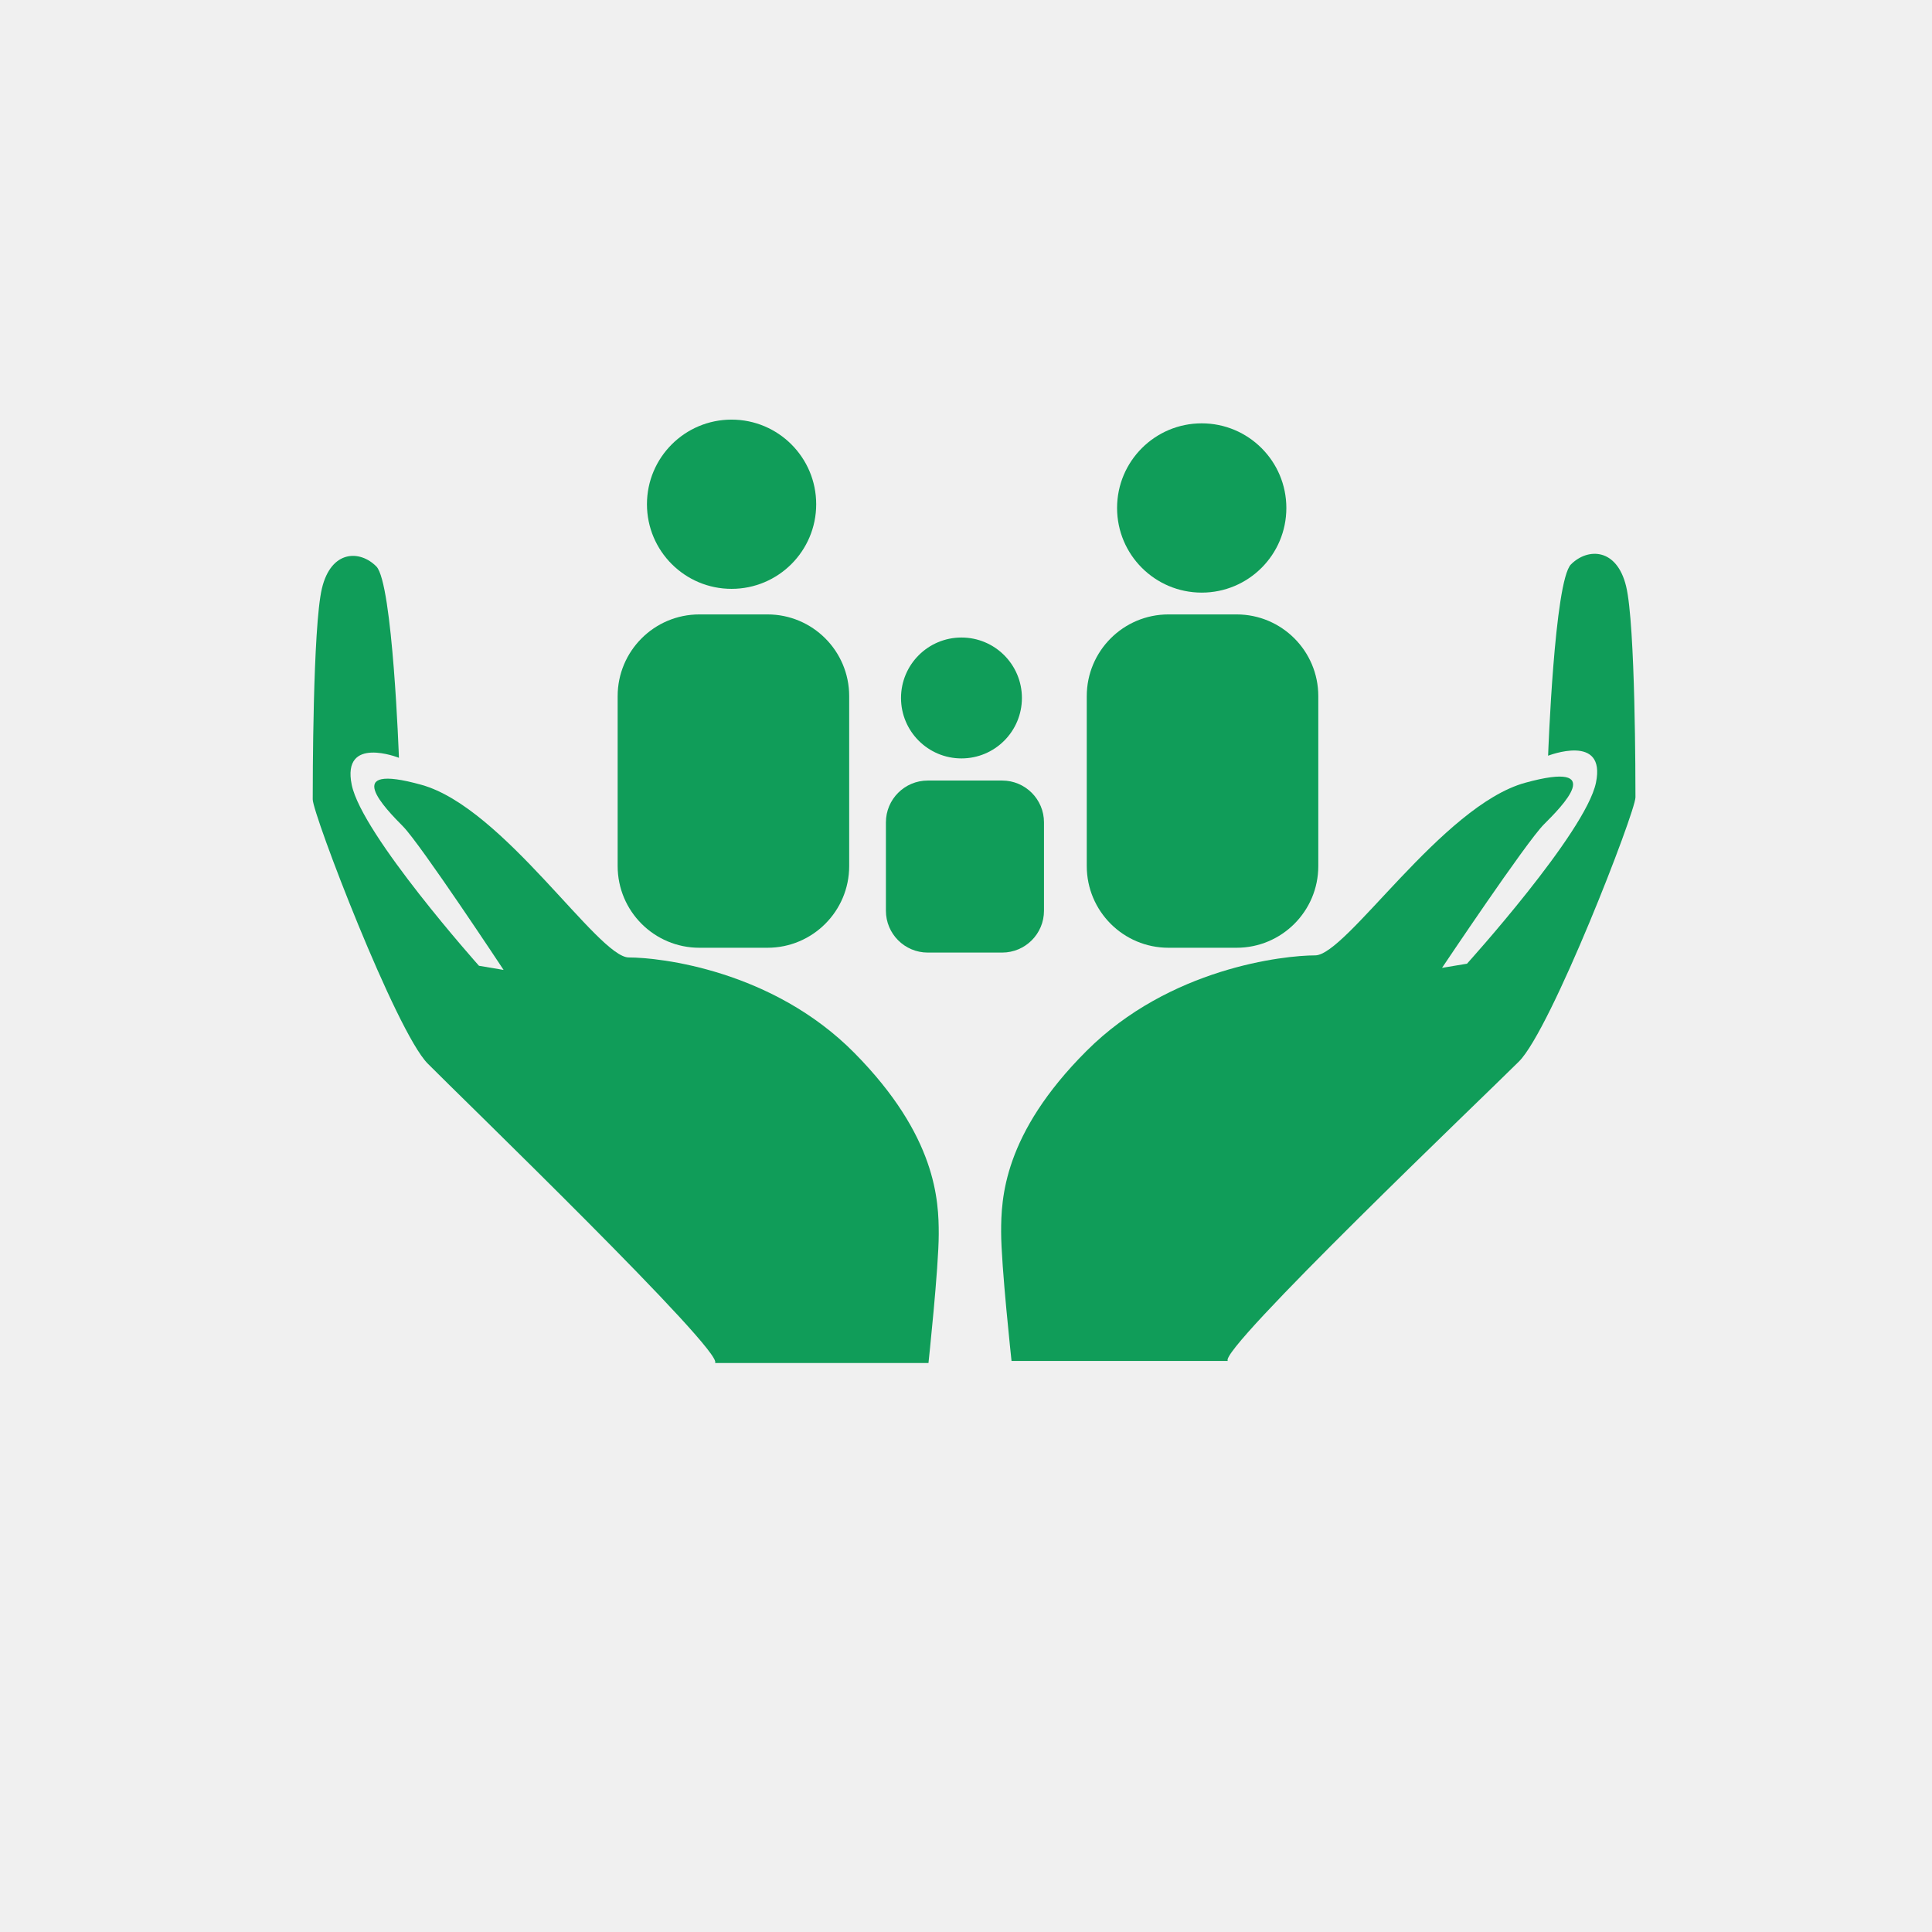
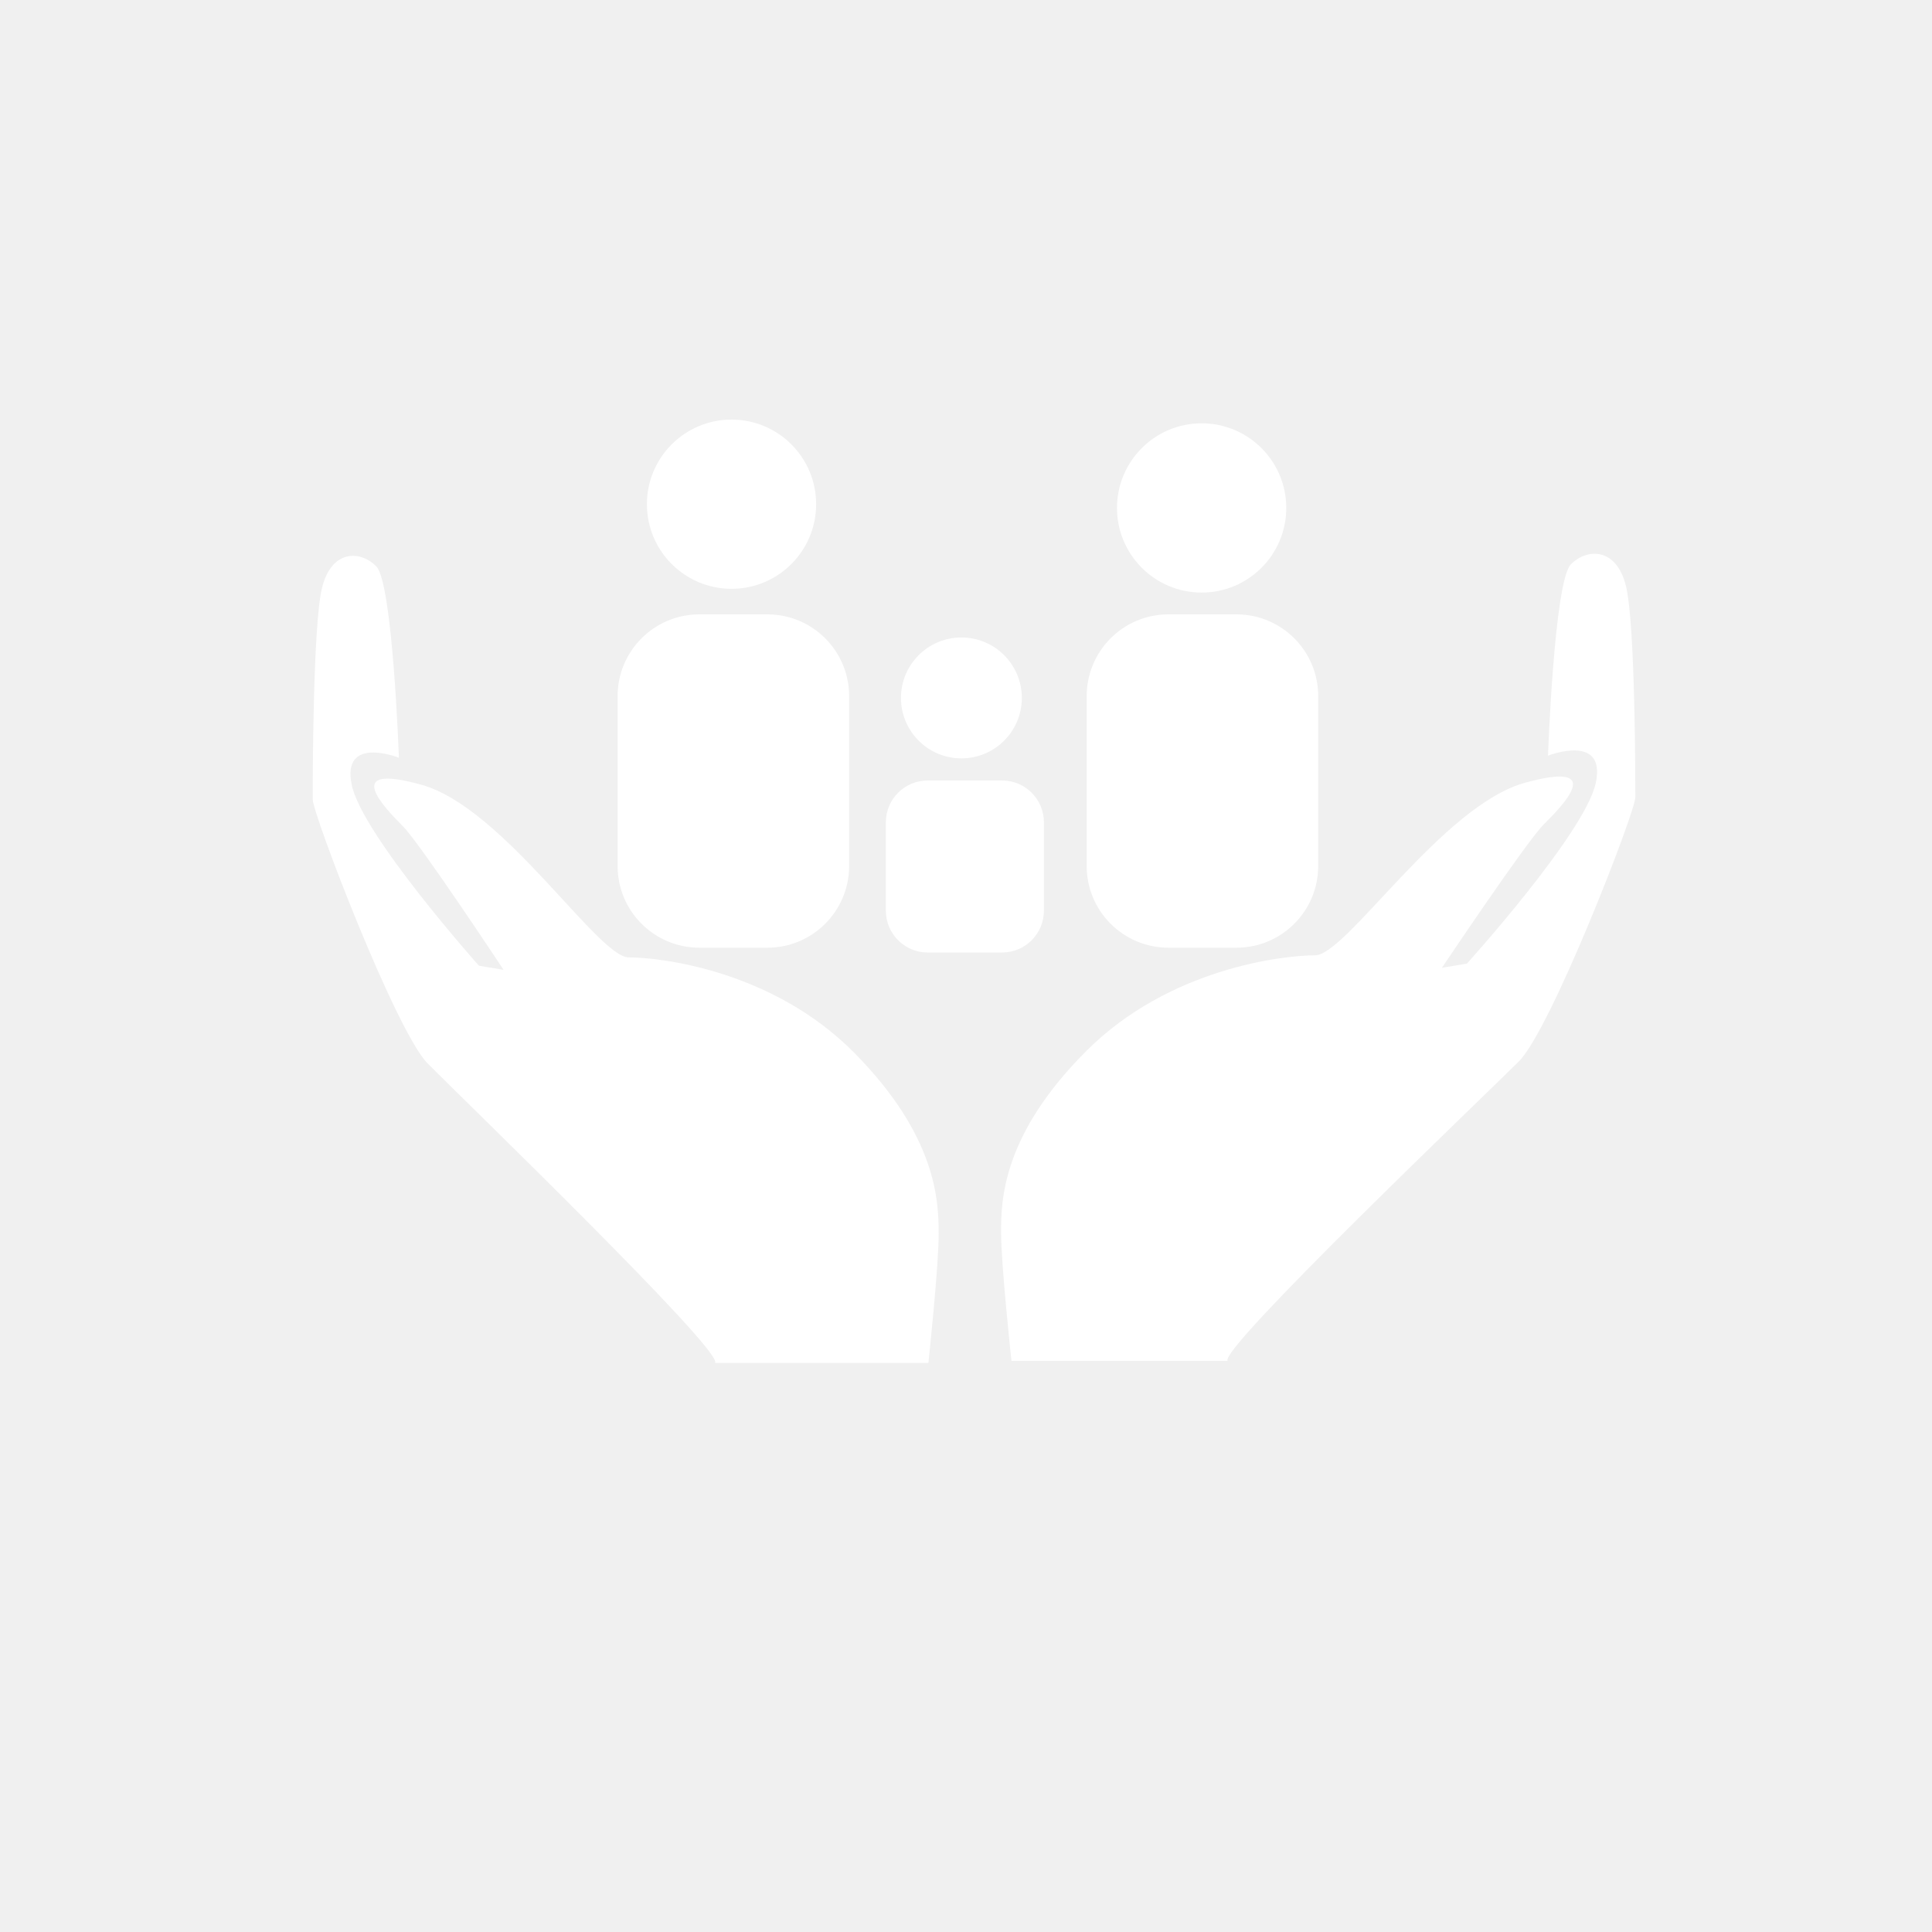
- <svg xmlns="http://www.w3.org/2000/svg" width="100%" height="100%" viewBox="0 0 2917 2917" version="1.1" xml:space="preserve" style="fill-rule:evenodd;clip-rule:evenodd;stroke-linejoin:round;stroke-miterlimit:1.414;">
+ <svg xmlns="http://www.w3.org/2000/svg" width="100%" height="100%" viewBox="0 0 12155 12155" version="1.1" xml:space="preserve" style="fill-rule:evenodd;clip-rule:evenodd;stroke-linejoin:round;stroke-miterlimit:1.414;">
  <g>
-     <path d="M1853.81,2054.78l-326.569,0c0,0 -15.7,-144.444 -15.7,-194.685c0,-50.242 3.14,-147.584 128.743,-273.188c125.604,-125.603 298.309,-144.444 345.41,-144.444c47.101,0 191.545,-226.086 317.149,-260.627c125.603,-34.541 54.964,36.123 28.261,62.802c-26.704,26.678 -153.865,216.666 -153.865,216.666l37.681,-6.281c0,0 178.985,-197.825 194.686,-273.187c15.7,-75.362 -72.222,-40.821 -72.222,-40.821c0,0 9.42,-263.768 34.541,-288.888c25.12,-25.121 69.082,-25.121 83.225,32.983c14.143,58.104 14.117,296.726 14.117,318.706c0,21.981 -127.186,350.133 -175.844,398.792c-48.659,48.658 -455.313,436.472 -439.613,452.172Z" style="fill:#109d59;fill-rule:nonzero;" />
-     <path d="M1079.56,2057.92l322.274,0c0,0 15.499,-144.444 15.499,-194.685c0,-50.242 -3.115,-147.584 -127.06,-273.188c-123.971,-125.603 -294.39,-144.444 -340.888,-144.444c-46.474,0 -189.008,-226.086 -312.979,-260.627c-123.971,-34.541 -54.236,36.123 -27.884,62.802c26.352,26.703 151.855,216.666 151.855,216.666l-37.204,-6.281c0,0 -176.649,-197.825 -192.123,-273.187c-15.475,-75.362 71.267,-40.821 71.267,-40.821c0,0 -9.295,-263.768 -34.089,-288.888c-24.769,-25.121 -68.177,-25.121 -82.144,32.983c-13.917,58.079 -13.917,296.726 -13.917,318.706c0,21.981 125.503,350.133 173.534,398.792c48.03,48.684 449.334,436.472 433.859,452.172Z" style="fill:#109d59;fill-rule:nonzero;" />
-     <circle cx="1104.56" cy="761.314" r="127.764" style="fill:#109d59;" />
-     <circle cx="1814.39" cy="766.966" r="127.789" style="fill:#109d59;" />
-     <circle cx="1451.65" cy="1053.82" r="91.264" style="fill:#109d59;" />
-     <path d="M1576.25,1375.04c0,34.893 -28.261,63.179 -63.179,63.179l-112.315,0c-34.892,0 -63.178,-28.286 -63.178,-63.179l0,-133.366c0,-34.917 28.286,-63.178 63.178,-63.178l112.315,0c34.918,0 63.179,28.261 63.179,63.178l0,133.366Z" style="fill:#109d59;fill-rule:nonzero;" />
-     <path d="M1282.13,1307.59c0,68.127 -55.24,123.368 -123.367,123.368l-102.819,0c-68.128,0 -123.393,-55.241 -123.393,-123.368l0,-256.533c0,-68.127 55.24,-123.392 123.393,-123.392l102.819,0c68.127,0 123.367,55.24 123.367,123.392l0,256.533Z" style="fill:#109d59;fill-rule:nonzero;" />
-     <path d="M1990.41,1307.59c0,68.127 -55.241,123.368 -123.368,123.368l-102.819,0c-68.153,0 -123.393,-55.241 -123.393,-123.368l0,-256.533c0,-68.127 55.24,-123.392 123.393,-123.392l102.819,0c68.127,0 123.368,55.24 123.368,123.392l0,256.533Z" style="fill:#109d59;fill-rule:nonzero;" />
+     <path d="M7724.21,8561.58l-1360.7,0c0,0 -65.417,-601.85 -65.417,-811.187c0.001,-209.342 13.084,-614.933 536.43,-1138.28c523.35,-523.346 1242.95,-601.85 1439.21,-601.85c196.254,0 798.104,-942.025 1321.45,-1085.95c523.346,-143.921 229.017,150.512 117.754,261.675c-111.266,111.158 -641.104,902.775 -641.104,902.775l157.004,-26.171c0,0 745.771,-824.271 811.192,-1138.28c65.417,-314.009 -300.925,-170.088 -300.925,-170.088c0,0 39.25,-1099.03 143.921,-1203.7c104.666,-104.671 287.841,-104.671 346.771,137.429c58.929,242.1 58.82,1236.36 58.82,1327.94c0,91.588 -529.941,1458.89 -732.683,1661.63c-202.746,202.742 -1897.14,1818.63 -1831.72,1884.05l0,0Z" style="fill:#fff;fill-rule:nonzero;" />
+     <path d="M4498.17,8574.67l1342.81,0c0,0 64.579,-601.85 64.579,-811.188c0,-209.341 -12.979,-614.933 -529.417,-1138.28c-516.545,-523.346 -1226.62,-601.85 -1420.37,-601.85c-193.642,0 -787.533,-942.025 -1304.08,-1085.95c-516.546,-143.921 -225.984,150.513 -116.184,261.675c109.8,111.263 632.73,902.775 632.73,902.775l-155.017,-26.171c0,0 -736.038,-824.271 -800.513,-1138.28c-64.479,-314.008 296.946,-170.087 296.946,-170.087c0,0 -38.729,-1099.03 -142.037,-1203.7c-103.204,-104.671 -284.071,-104.671 -342.267,137.429c-57.987,241.996 -57.987,1236.36 -57.987,1327.94c0,91.588 522.929,1458.89 723.058,1661.63c200.125,202.85 1872.23,1818.63 1807.75,1884.05Z" style="fill:#fff;fill-rule:nonzero;" />
+     <circle cx="4602.33" cy="3172.14" r="532.35" style="fill:#fff;" />
+     <circle cx="7559.96" cy="3195.69" r="532.454" style="fill:#fff;" />
+     <circle cx="6048.54" cy="4390.92" r="380.267" style="fill:#fff;" />
+     <path d="M6567.71,5729.33c0,145.388 -117.754,263.246 -263.246,263.246l-467.979,0c-145.383,0 -263.241,-117.858 -263.241,-263.246l0,-555.691c0,-145.488 117.858,-263.242 263.241,-263.242l467.979,0c145.492,0 263.246,117.754 263.246,263.242l0,555.691Z" style="fill:#fff;fill-rule:nonzero;" />
+     <path d="M5342.21,5448.29c0,283.862 -230.166,514.033 -514.029,514.033l-428.412,0c-283.867,0 -514.138,-230.171 -514.138,-514.033l0,-1068.89c0,-283.862 230.167,-514.133 514.138,-514.133l428.412,0c283.863,0 514.029,230.166 514.029,514.133l0,1068.89Z" style="fill:#fff;fill-rule:nonzero;" />
+     <path d="M8293.38,5448.29c0,283.862 -230.171,514.033 -514.033,514.033l-428.413,0c-283.971,0 -514.137,-230.171 -514.137,-514.033l0,-1068.89c0,-283.862 230.166,-514.133 514.137,-514.133l428.413,0c283.862,0 514.033,230.166 514.033,514.133l0,1068.89Z" style="fill:#fff;fill-rule:nonzero;" />
  </g>
</svg>
